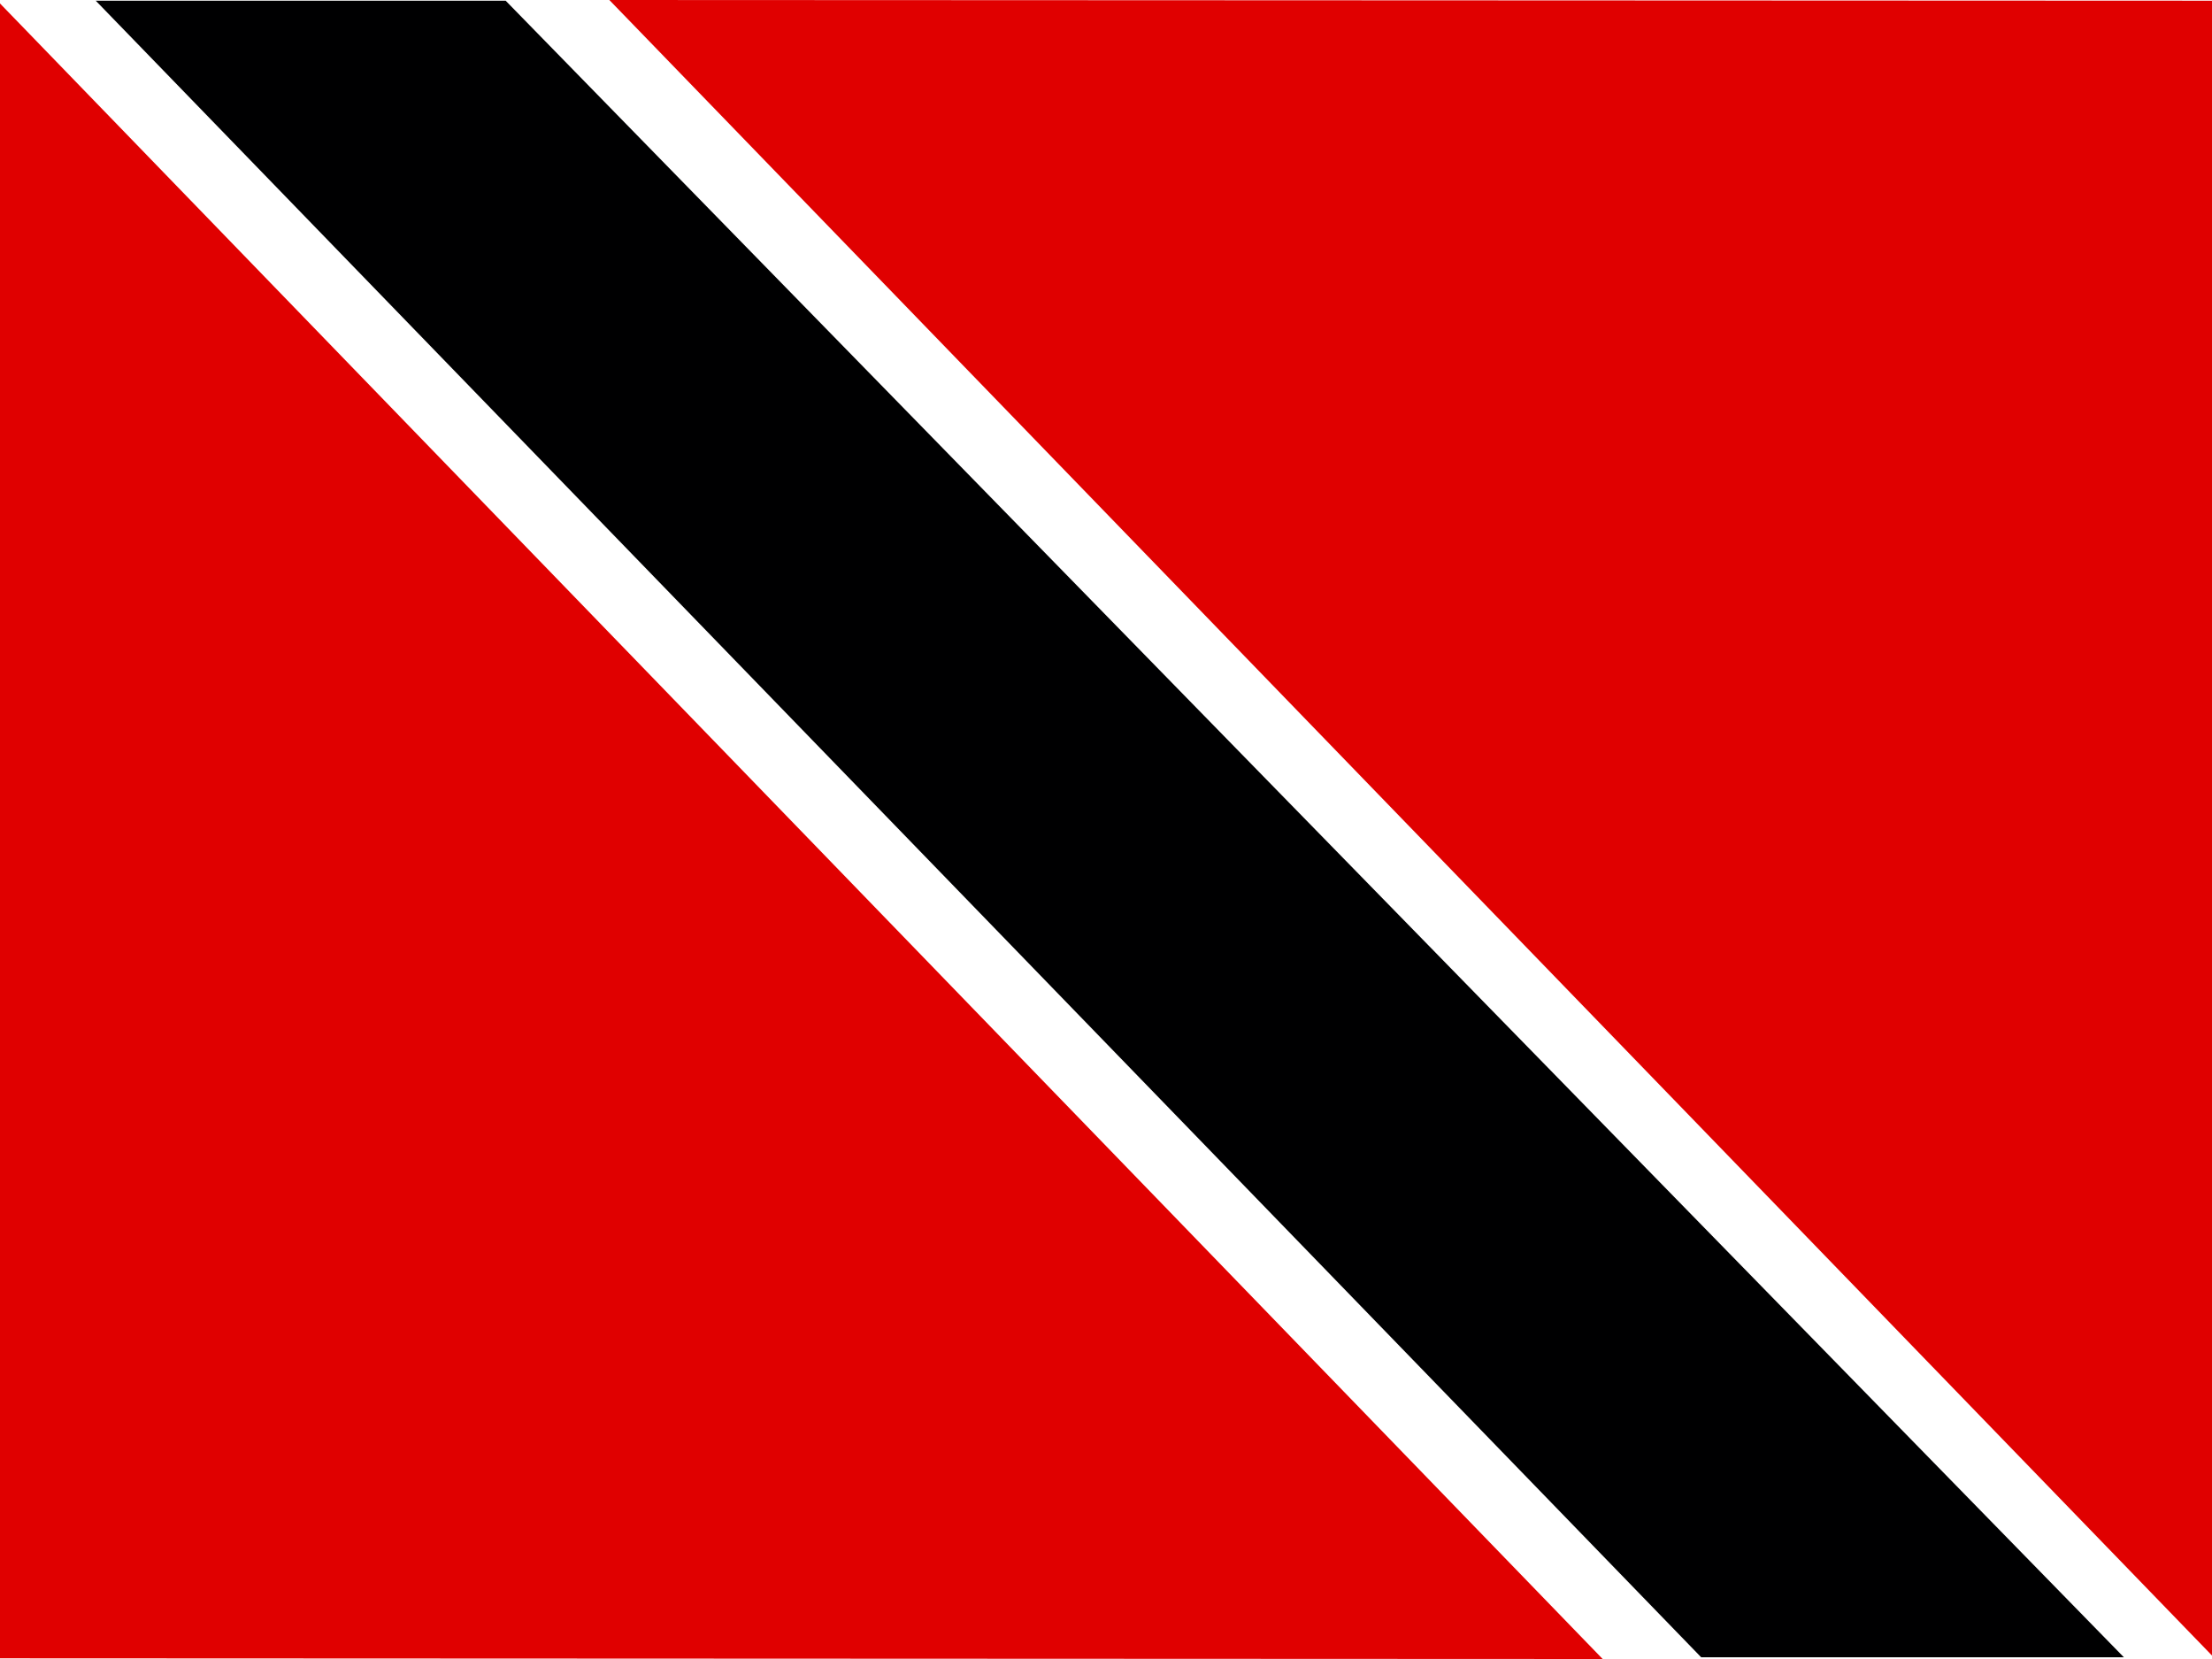
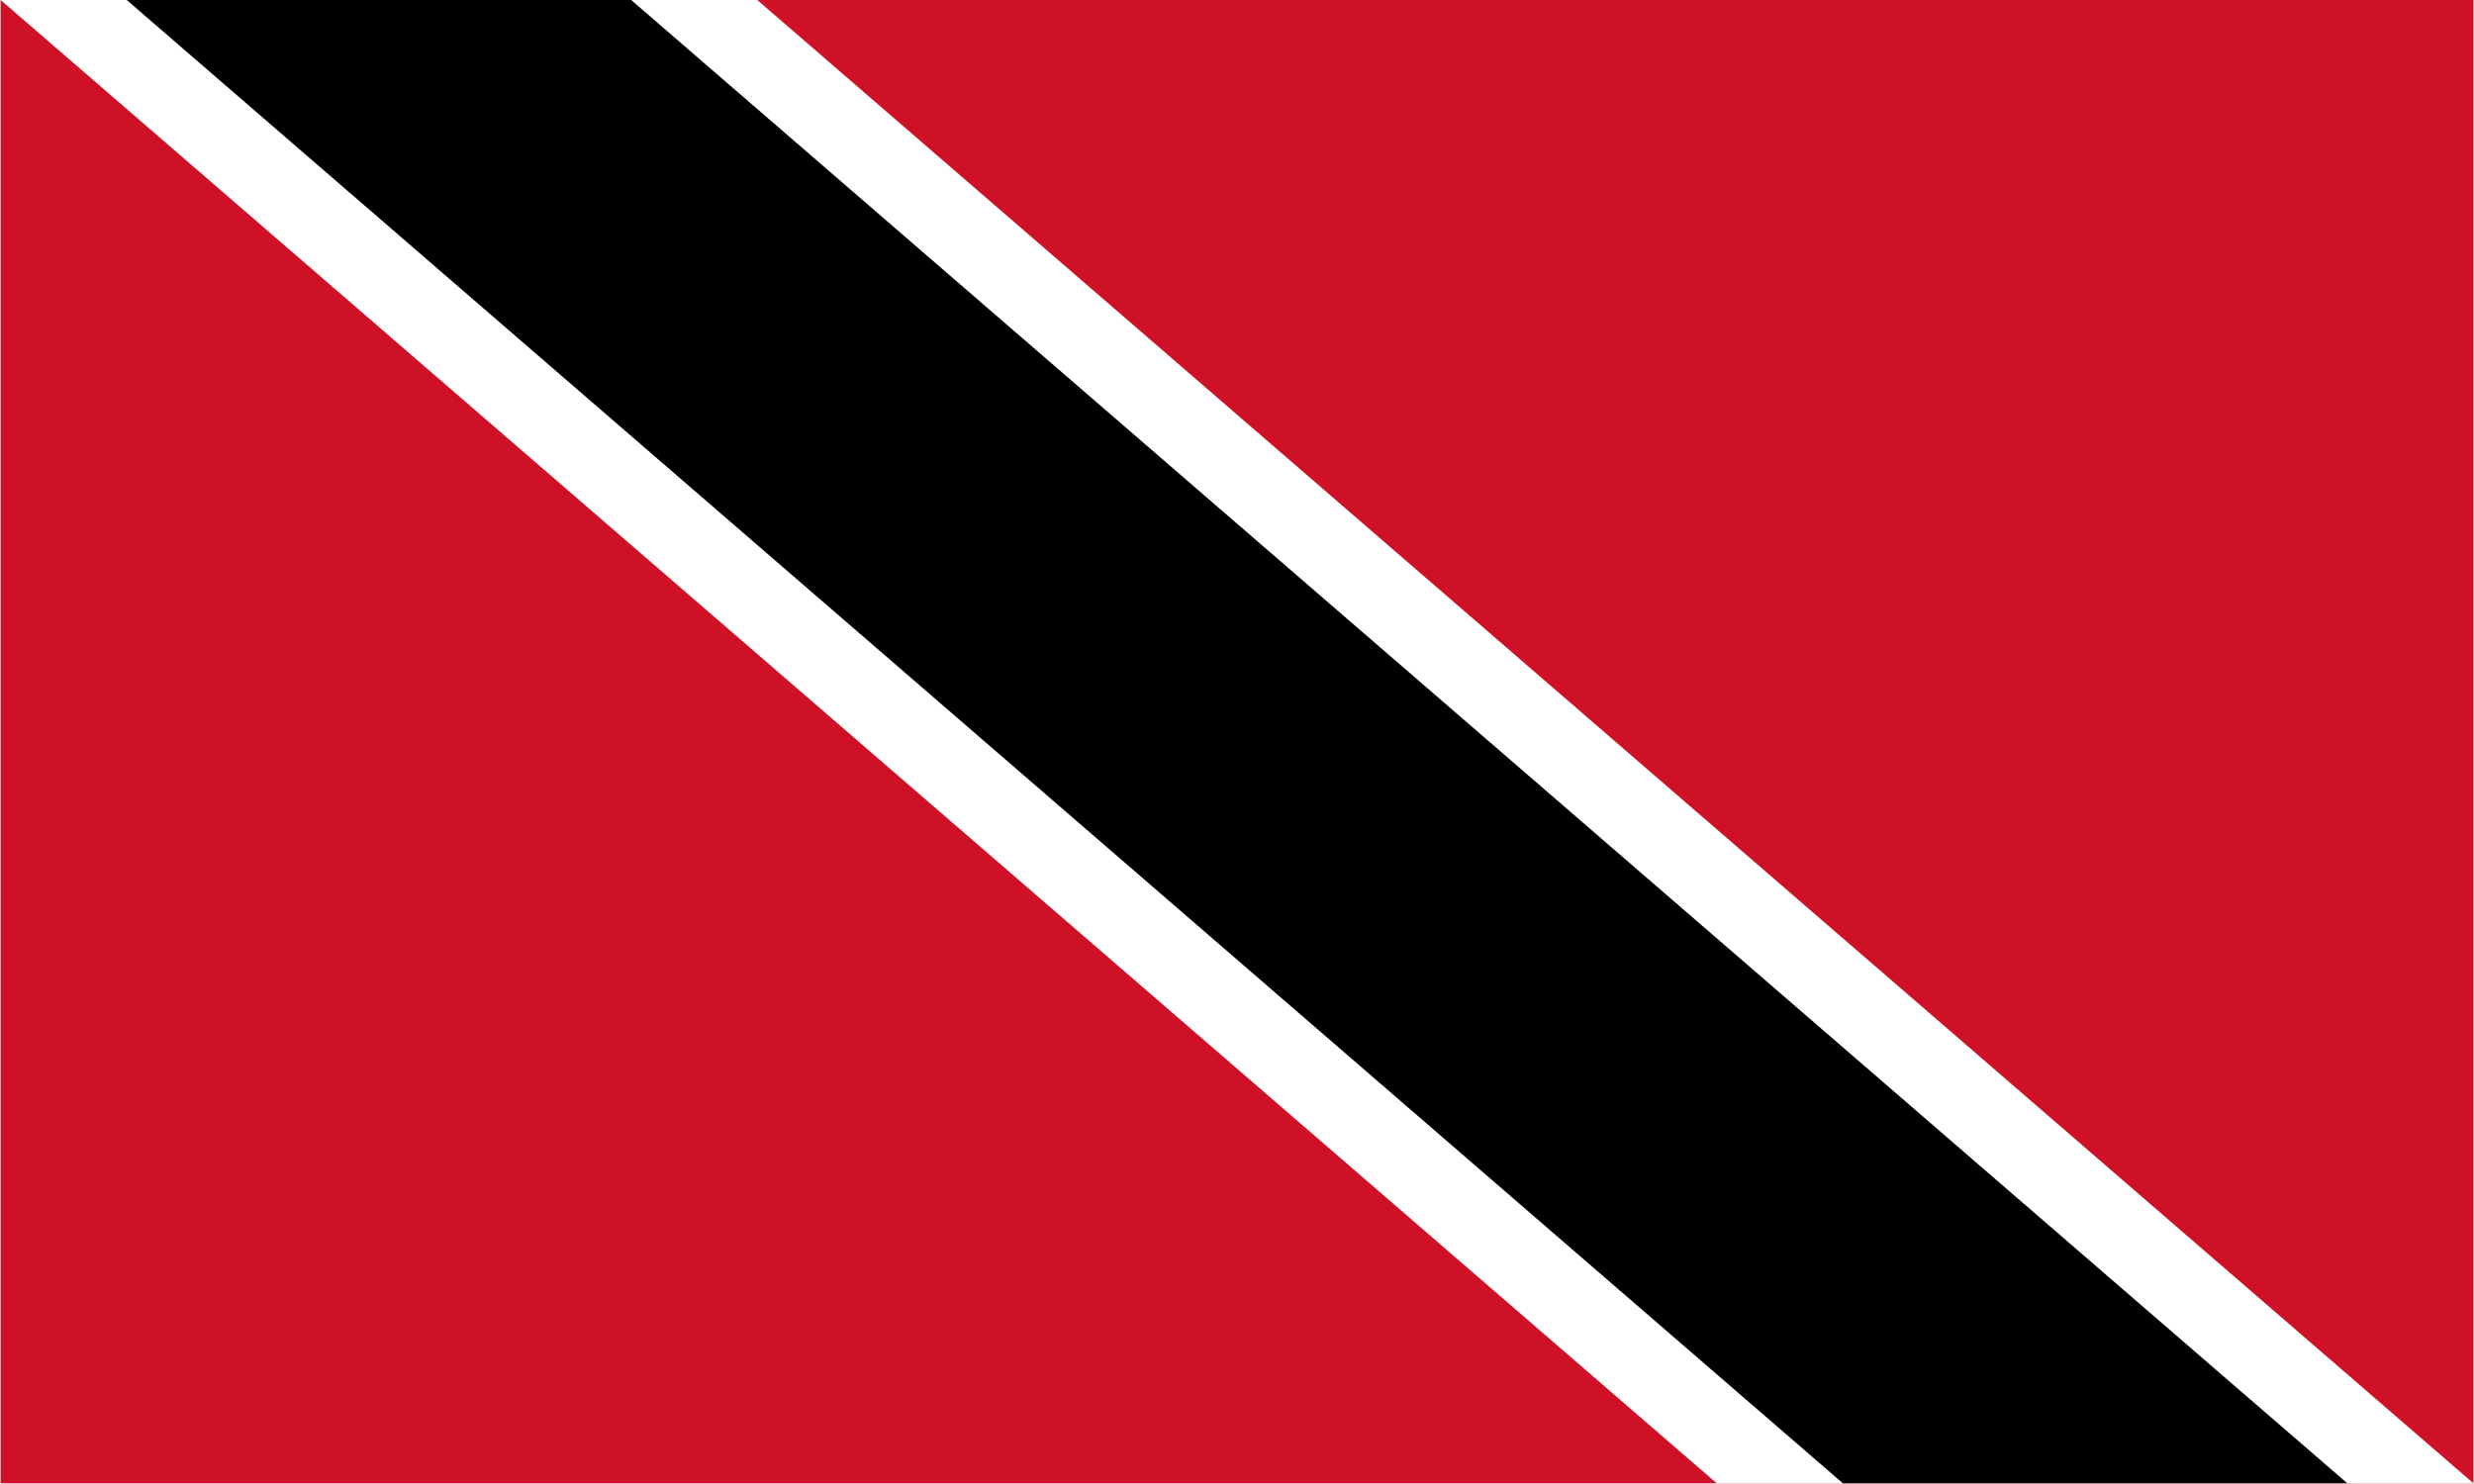
- <svg xmlns="http://www.w3.org/2000/svg" id="flag-icons-tt" viewBox="0 0 640 480">
-   <path fill="#fff" d="M0 0h640v480H0z" />
-   <path fill="#e00000" fill-rule="evenodd" d="M463.7 480 0 1v478.8zM176.3 0 640 479V.2z" />
-   <path fill="#000001" fill-rule="evenodd" d="M27.7.2h118.6l468.2 479.3H492.2z" />
+ <svg xmlns="http://www.w3.org/2000/svg" width="667" height="400" viewBox="0 0 30 18">
+   <path fill="#ce1126" d="M0 0h30v18H0z" />
+   <path fill="#fff" d="m0 0 20.82 18H30L9.18 0z" />
+   <path d="m1.53 0 20.82 18h6.12L7.65 0z" />
</svg>
